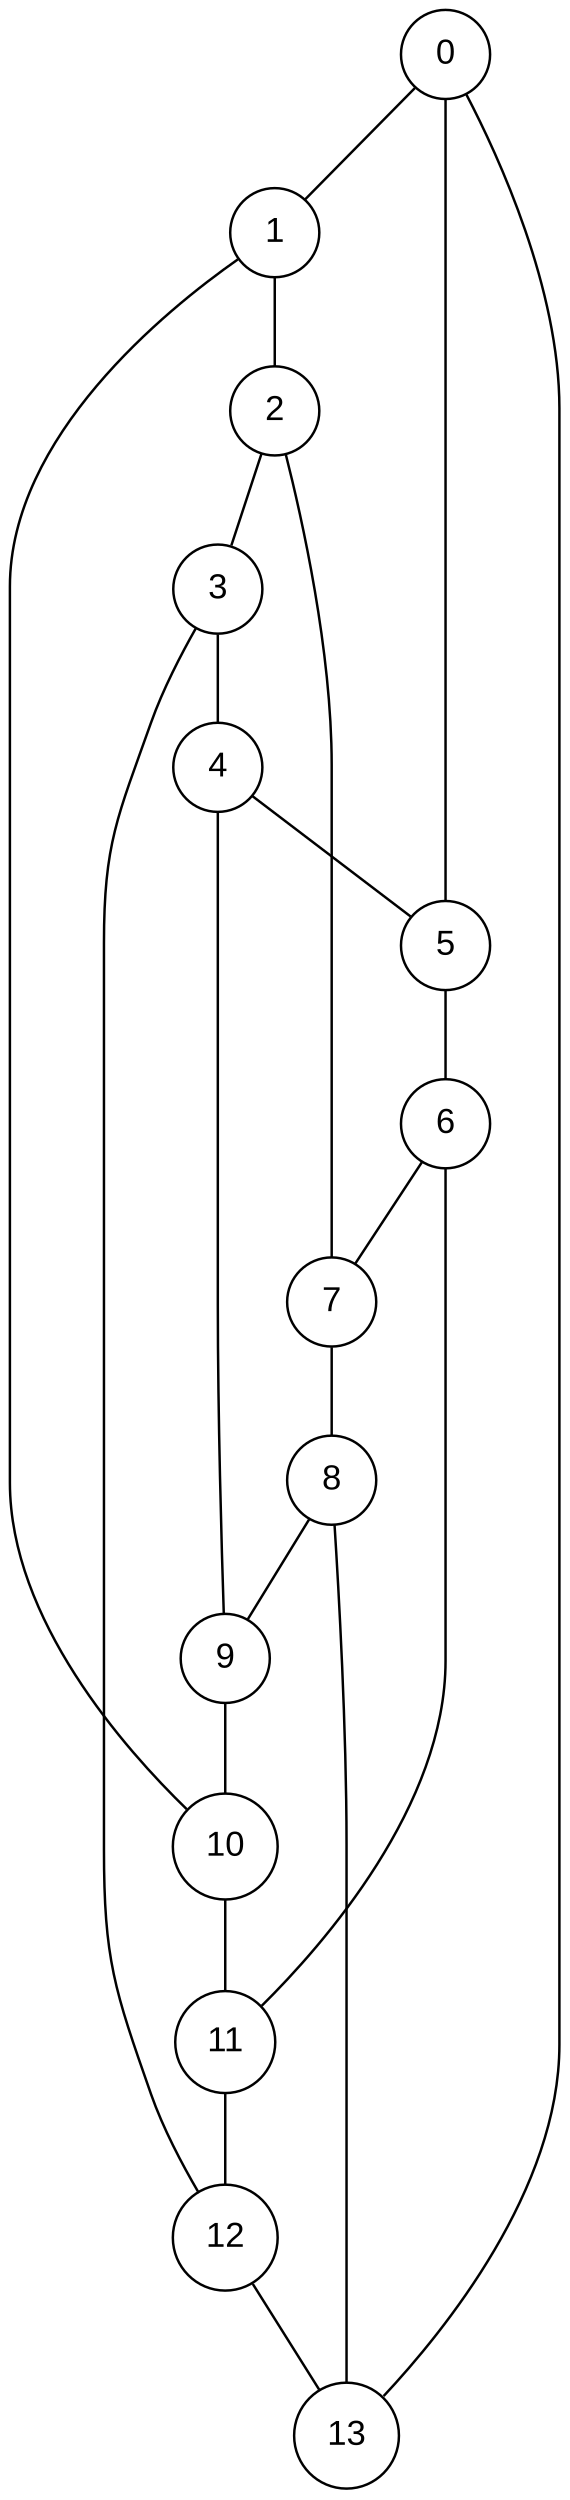
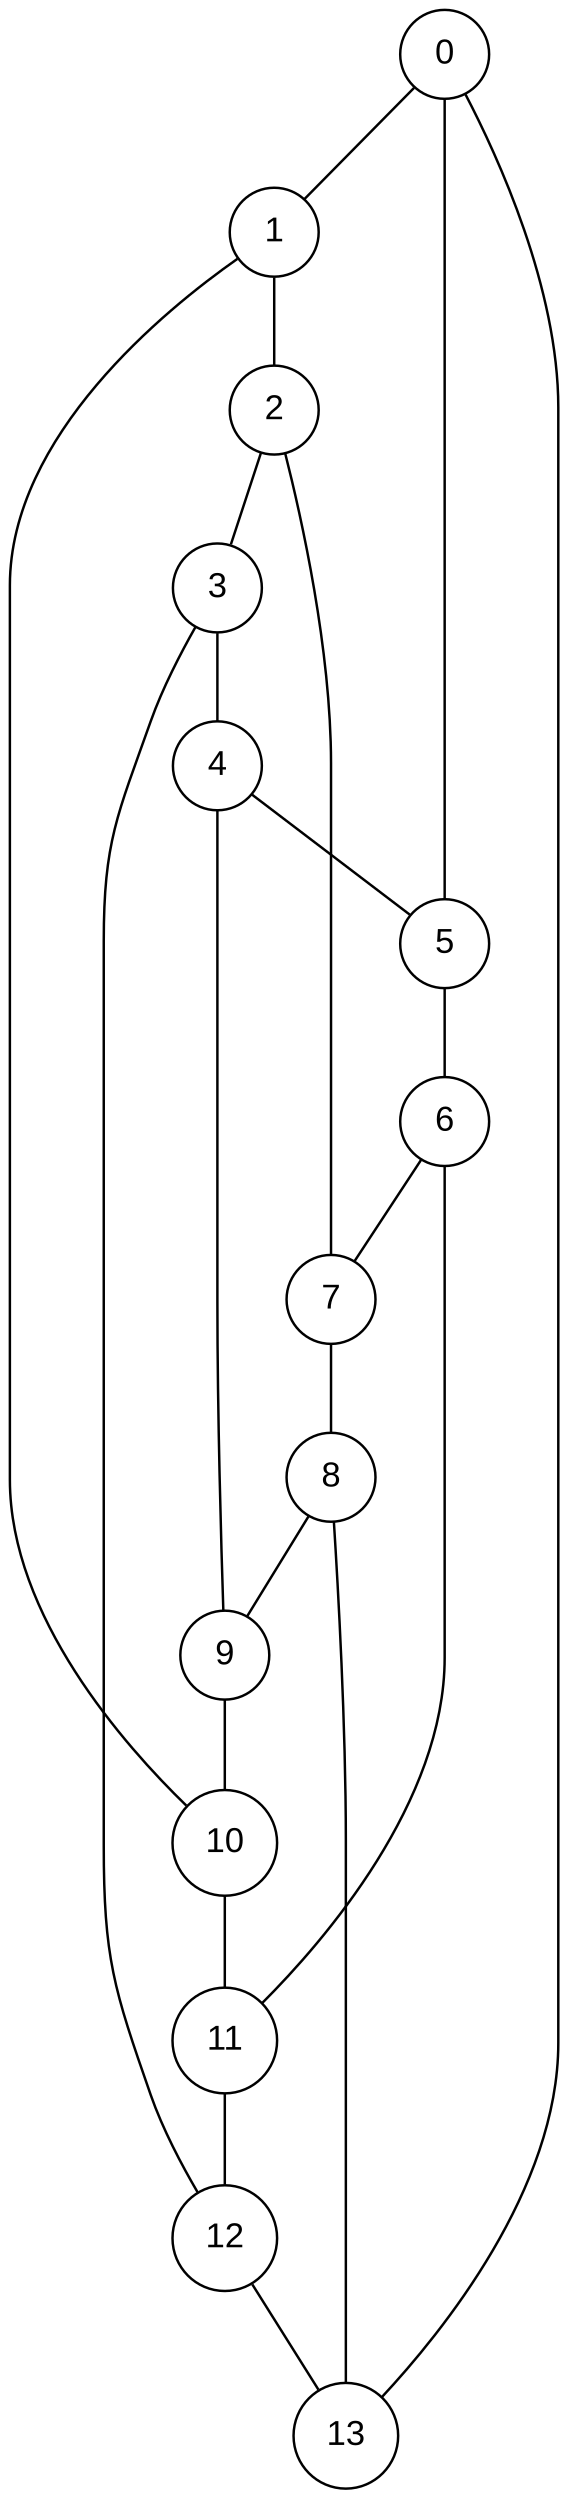
- <svg xmlns="http://www.w3.org/2000/svg" width="230pt" height="1010pt" viewBox="0.00 0.00 230.00 1010.00">
-   <g id="graph0" class="graph" transform="scale(1 1) rotate(0) translate(4 1006)">
-     <polygon fill="white" stroke="white" points="-4,5 -4,-1006 227,-1006 227,5 -4,5" />
+ <svg xmlns="http://www.w3.org/2000/svg" width="230pt" height="1012pt" viewBox="0.00 0.00 230.00 1012.00">
+   <g id="graph0" class="graph" transform="scale(1 1) rotate(0) translate(4 1008)">
+     <polygon fill="white" stroke="white" points="-4,5 -4,-1008 227,-1008 227,5 -4,5" />
    <g id="node1" class="node">
-       <ellipse fill="none" stroke="black" cx="176" cy="-984" rx="18" ry="18" />
-       <text text-anchor="middle" x="176" y="-980.3" font-family="Arial" font-size="14.00">0</text>
+       <ellipse fill="none" stroke="black" cx="176" cy="-986" rx="18" ry="18" />
+       <text text-anchor="middle" x="176" y="-982.3" font-family="Arial" font-size="14.00">0</text>
    </g>
    <g id="node2" class="node">
-       <ellipse fill="none" stroke="black" cx="107" cy="-912" rx="18" ry="18" />
-       <text text-anchor="middle" x="107" y="-908.3" font-family="Arial" font-size="14.00">1</text>
+       <ellipse fill="none" stroke="black" cx="107" cy="-914" rx="18" ry="18" />
+       <text text-anchor="middle" x="107" y="-910.3" font-family="Arial" font-size="14.00">1</text>
    </g>
    <g id="edge1" class="edge">
-       <path fill="none" stroke="black" d="M163.664,-970.485C151.105,-957.744 131.75,-938.108 119.229,-925.406" />
+       <path fill="none" stroke="black" d="M163.664,-972.485C151.105,-959.744 131.75,-940.108 119.229,-927.406" />
    </g>
    <g id="node6" class="node">
-       <ellipse fill="none" stroke="black" cx="176" cy="-624" rx="18" ry="18" />
-       <text text-anchor="middle" x="176" y="-620.3" font-family="Arial" font-size="14.00">5</text>
+       <ellipse fill="none" stroke="black" cx="176" cy="-626" rx="18" ry="18" />
+       <text text-anchor="middle" x="176" y="-622.3" font-family="Arial" font-size="14.00">5</text>
    </g>
    <g id="edge15" class="edge">
-       <path fill="none" stroke="black" d="M176,-965.951C176,-939.292 176,-886.115 176,-841 176,-841 176,-841 176,-767 176,-721.885 176,-668.708 176,-642.049" />
+       <path fill="none" stroke="black" d="M176,-967.951C176,-941.292 176,-888.115 176,-843 176,-843 176,-843 176,-769 176,-723.885 176,-670.708 176,-644.049" />
    </g>
    <g id="node3" class="node">
-       <ellipse fill="none" stroke="black" cx="107" cy="-840" rx="18" ry="18" />
-       <text text-anchor="middle" x="107" y="-836.3" font-family="Arial" font-size="14.00">2</text>
+       <ellipse fill="none" stroke="black" cx="107" cy="-842" rx="18" ry="18" />
+       <text text-anchor="middle" x="107" y="-838.3" font-family="Arial" font-size="14.00">2</text>
    </g>
    <g id="edge2" class="edge">
-       <path fill="none" stroke="black" d="M107,-893.697C107,-882.846 107,-868.917 107,-858.104" />
+       <path fill="none" stroke="black" d="M107,-895.697C107,-884.846 107,-870.917 107,-860.104" />
    </g>
    <g id="node4" class="node">
-       <ellipse fill="none" stroke="black" cx="84" cy="-768" rx="18" ry="18" />
-       <text text-anchor="middle" x="84" y="-764.3" font-family="Arial" font-size="14.00">3</text>
+       <ellipse fill="none" stroke="black" cx="84" cy="-770" rx="18" ry="18" />
+       <text text-anchor="middle" x="84" y="-766.3" font-family="Arial" font-size="14.00">3</text>
    </g>
    <g id="edge3" class="edge">
-       <path fill="none" stroke="black" d="M101.666,-822.765C98.003,-811.618 93.156,-796.865 89.465,-785.633" />
+       <path fill="none" stroke="black" d="M101.666,-824.765C98.003,-813.618 93.156,-798.865 89.465,-787.633" />
    </g>
    <g id="node8" class="node">
-       <ellipse fill="none" stroke="black" cx="130" cy="-480" rx="18" ry="18" />
-       <text text-anchor="middle" x="130" y="-476.3" font-family="Arial" font-size="14.00">7</text>
+       <ellipse fill="none" stroke="black" cx="130" cy="-482" rx="18" ry="18" />
+       <text text-anchor="middle" x="130" y="-478.3" font-family="Arial" font-size="14.00">7</text>
    </g>
    <g id="edge16" class="edge">
-       <path fill="none" stroke="black" d="M111.435,-822.526C118.118,-796.206 130,-742.952 130,-697 130,-697 130,-697 130,-623 130,-577.885 130,-524.708 130,-498.049" />
+       <path fill="none" stroke="black" d="M111.435,-824.526C118.118,-798.206 130,-744.952 130,-699 130,-699 130,-699 130,-625 130,-579.885 130,-526.708 130,-500.049" />
    </g>
    <g id="node5" class="node">
-       <ellipse fill="none" stroke="black" cx="84" cy="-696" rx="18" ry="18" />
-       <text text-anchor="middle" x="84" y="-692.3" font-family="Arial" font-size="14.00">4</text>
+       <ellipse fill="none" stroke="black" cx="84" cy="-698" rx="18" ry="18" />
+       <text text-anchor="middle" x="84" y="-694.3" font-family="Arial" font-size="14.00">4</text>
    </g>
    <g id="edge4" class="edge">
-       <path fill="none" stroke="black" d="M84,-749.697C84,-738.846 84,-724.917 84,-714.104" />
+       <path fill="none" stroke="black" d="M84,-751.697C84,-740.846 84,-726.917 84,-716.104" />
    </g>
    <g id="edge5" class="edge">
-       <path fill="none" stroke="black" d="M97.973,-684.369C115.265,-671.212 144.543,-648.934 161.896,-635.732" />
+       <path fill="none" stroke="black" d="M97.973,-686.369C115.265,-673.212 144.543,-650.934 161.896,-637.732" />
    </g>
    <g id="node10" class="node">
-       <ellipse fill="none" stroke="black" cx="87" cy="-336" rx="18" ry="18" />
-       <text text-anchor="middle" x="87" y="-332.3" font-family="Arial" font-size="14.00">9</text>
+       <ellipse fill="none" stroke="black" cx="87" cy="-338" rx="18" ry="18" />
+       <text text-anchor="middle" x="87" y="-334.3" font-family="Arial" font-size="14.00">9</text>
    </g>
    <g id="edge17" class="edge">
-       <path fill="none" stroke="black" d="M84,-677.951C84,-651.292 84,-598.115 84,-553 84,-553 84,-553 84,-479 84,-433.875 85.533,-380.703 86.407,-354.047" />
+       <path fill="none" stroke="black" d="M84,-679.951C84,-653.292 84,-600.115 84,-555 84,-555 84,-555 84,-481 84,-435.875 85.533,-382.703 86.407,-356.047" />
    </g>
    <g id="node7" class="node">
-       <ellipse fill="none" stroke="black" cx="176" cy="-552" rx="18" ry="18" />
-       <text text-anchor="middle" x="176" y="-548.3" font-family="Arial" font-size="14.00">6</text>
+       <ellipse fill="none" stroke="black" cx="176" cy="-554" rx="18" ry="18" />
+       <text text-anchor="middle" x="176" y="-550.3" font-family="Arial" font-size="14.00">6</text>
    </g>
    <g id="edge6" class="edge">
-       <path fill="none" stroke="black" d="M176,-605.697C176,-594.846 176,-580.917 176,-570.104" />
+       <path fill="none" stroke="black" d="M176,-607.697C176,-596.846 176,-582.917 176,-572.104" />
    </g>
    <g id="edge7" class="edge">
-       <path fill="none" stroke="black" d="M166.469,-536.496C158.574,-524.482 147.41,-507.494 139.519,-495.485" />
+       <path fill="none" stroke="black" d="M166.469,-538.496C158.574,-526.482 147.41,-509.494 139.519,-497.485" />
    </g>
    <g id="node12" class="node">
-       <ellipse fill="none" stroke="black" cx="87" cy="-181" rx="20.203" ry="20.598" />
-       <text text-anchor="middle" x="87" y="-177.3" font-family="Arial" font-size="14.00">11</text>
+       <ellipse fill="none" stroke="black" cx="87" cy="-182" rx="21.173" ry="21.396" />
+       <text text-anchor="middle" x="87" y="-178.3" font-family="Arial" font-size="14.00">11</text>
    </g>
    <g id="edge18" class="edge">
-       <path fill="none" stroke="black" d="M176,-533.951C176,-507.292 176,-454.115 176,-409 176,-409 176,-409 176,-335 176,-276.614 126.975,-220.616 101.697,-195.622" />
+       <path fill="none" stroke="black" d="M176,-535.951C176,-509.292 176,-456.115 176,-411 176,-411 176,-411 176,-337 176,-278.637 127.49,-222.512 102.098,-197.131" />
    </g>
    <g id="node9" class="node">
-       <ellipse fill="none" stroke="black" cx="130" cy="-408" rx="18" ry="18" />
-       <text text-anchor="middle" x="130" y="-404.3" font-family="Arial" font-size="14.00">8</text>
+       <ellipse fill="none" stroke="black" cx="130" cy="-410" rx="18" ry="18" />
+       <text text-anchor="middle" x="130" y="-406.3" font-family="Arial" font-size="14.00">8</text>
    </g>
    <g id="edge8" class="edge">
-       <path fill="none" stroke="black" d="M130,-461.697C130,-450.846 130,-436.917 130,-426.104" />
+       <path fill="none" stroke="black" d="M130,-463.697C130,-452.846 130,-438.917 130,-428.104" />
    </g>
    <g id="edge9" class="edge">
-       <path fill="none" stroke="black" d="M120.881,-392.155C113.584,-380.276 103.4,-363.697 96.106,-351.824" />
+       <path fill="none" stroke="black" d="M120.881,-394.155C113.584,-382.276 103.4,-365.697 96.106,-353.824" />
    </g>
    <g id="node14" class="node">
      <ellipse fill="none" stroke="black" cx="136" cy="-22" rx="21.173" ry="21.396" />
      <text text-anchor="middle" x="136" y="-18.3" font-family="Arial" font-size="14.00">13</text>
    </g>
    <g id="edge19" class="edge">
-       <path fill="none" stroke="black" d="M131.157,-389.927C132.9,-362.68 136,-307.678 136,-261 136,-261 136,-261 136,-180 136,-131.074 136,-73.571 136,-43.573" />
+       <path fill="none" stroke="black" d="M131.157,-391.927C132.9,-364.68 136,-309.678 136,-263 136,-263 136,-263 136,-181 136,-131.625 136,-73.571 136,-43.453" />
    </g>
    <g id="node11" class="node">
-       <ellipse fill="none" stroke="black" cx="87" cy="-260" rx="21.173" ry="21.396" />
-       <text text-anchor="middle" x="87" y="-256.3" font-family="Arial" font-size="14.00">10</text>
+       <ellipse fill="none" stroke="black" cx="87" cy="-262" rx="21.173" ry="21.396" />
+       <text text-anchor="middle" x="87" y="-258.3" font-family="Arial" font-size="14.00">10</text>
    </g>
    <g id="edge10" class="edge">
-       <path fill="none" stroke="black" d="M87,-317.837C87,-306.992 87,-292.919 87,-281.49" />
+       <path fill="none" stroke="black" d="M87,-319.837C87,-308.992 87,-294.919 87,-283.49" />
    </g>
    <g id="edge11" class="edge">
-       <path fill="none" stroke="black" d="M87,-238.365C87,-227.05 87,-213.09 87,-201.894" />
+       <path fill="none" stroke="black" d="M87,-240.506C87,-229.132 87,-215.023 87,-203.628" />
    </g>
    <g id="edge20" class="edge">
-       <path fill="none" stroke="black" d="M71.446,-275.077C46.422,-299.353 0,-351.823 0,-407 0,-769 0,-769 0,-769 0,-829.502 62.721,-880.598 92.122,-901.226" />
+       <path fill="none" stroke="black" d="M71.446,-277.077C46.422,-301.353 0,-353.823 0,-409 0,-771 0,-771 0,-771 0,-831.502 62.721,-882.598 92.122,-903.226" />
    </g>
    <g id="node13" class="node">
      <ellipse fill="none" stroke="black" cx="87" cy="-102" rx="21.173" ry="21.396" />
      <text text-anchor="middle" x="87" y="-98.3" font-family="Arial" font-size="14.00">12</text>
    </g>
    <g id="edge12" class="edge">
-       <path fill="none" stroke="black" d="M87,-160.171C87,-148.942 87,-134.917 87,-123.568" />
+       <path fill="none" stroke="black" d="M87,-160.506C87,-149.132 87,-135.023 87,-123.628" />
    </g>
    <g id="edge13" class="edge">
      <path fill="none" stroke="black" d="M98.119,-83.301C106.138,-70.535 116.916,-53.378 124.925,-40.629" />
    </g>
    <g id="edge21" class="edge">
-       <path fill="none" stroke="black" d="M75.992,-120.61C69.587,-131.573 61.845,-146.175 57,-160 42.184,-202.282 38,-214.197 38,-259 38,-625 38,-625 38,-625 38,-665.447 43.483,-675.879 57,-714 61.762,-727.431 69.236,-741.783 75.114,-752.16" />
+       <path fill="none" stroke="black" d="M75.974,-120.603C69.562,-131.564 61.819,-146.166 57,-160 41.974,-203.134 38,-215.324 38,-261 38,-627 38,-627 38,-627 38,-667.447 43.483,-677.879 57,-716 61.762,-729.431 69.236,-743.783 75.114,-754.16" />
    </g>
    <g id="edge14" class="edge">
-       <path fill="none" stroke="black" d="M150.98,-37.98C175.62,-64.289 222,-121.573 222,-180 222,-841 222,-841 222,-841 222,-889.2 197.717,-942.32 184.437,-967.766" />
+       <path fill="none" stroke="black" d="M150.589,-37.673C175.125,-63.984 222,-121.974 222,-181 222,-843 222,-843 222,-843 222,-891.2 197.717,-944.32 184.437,-969.766" />
    </g>
  </g>
</svg>
